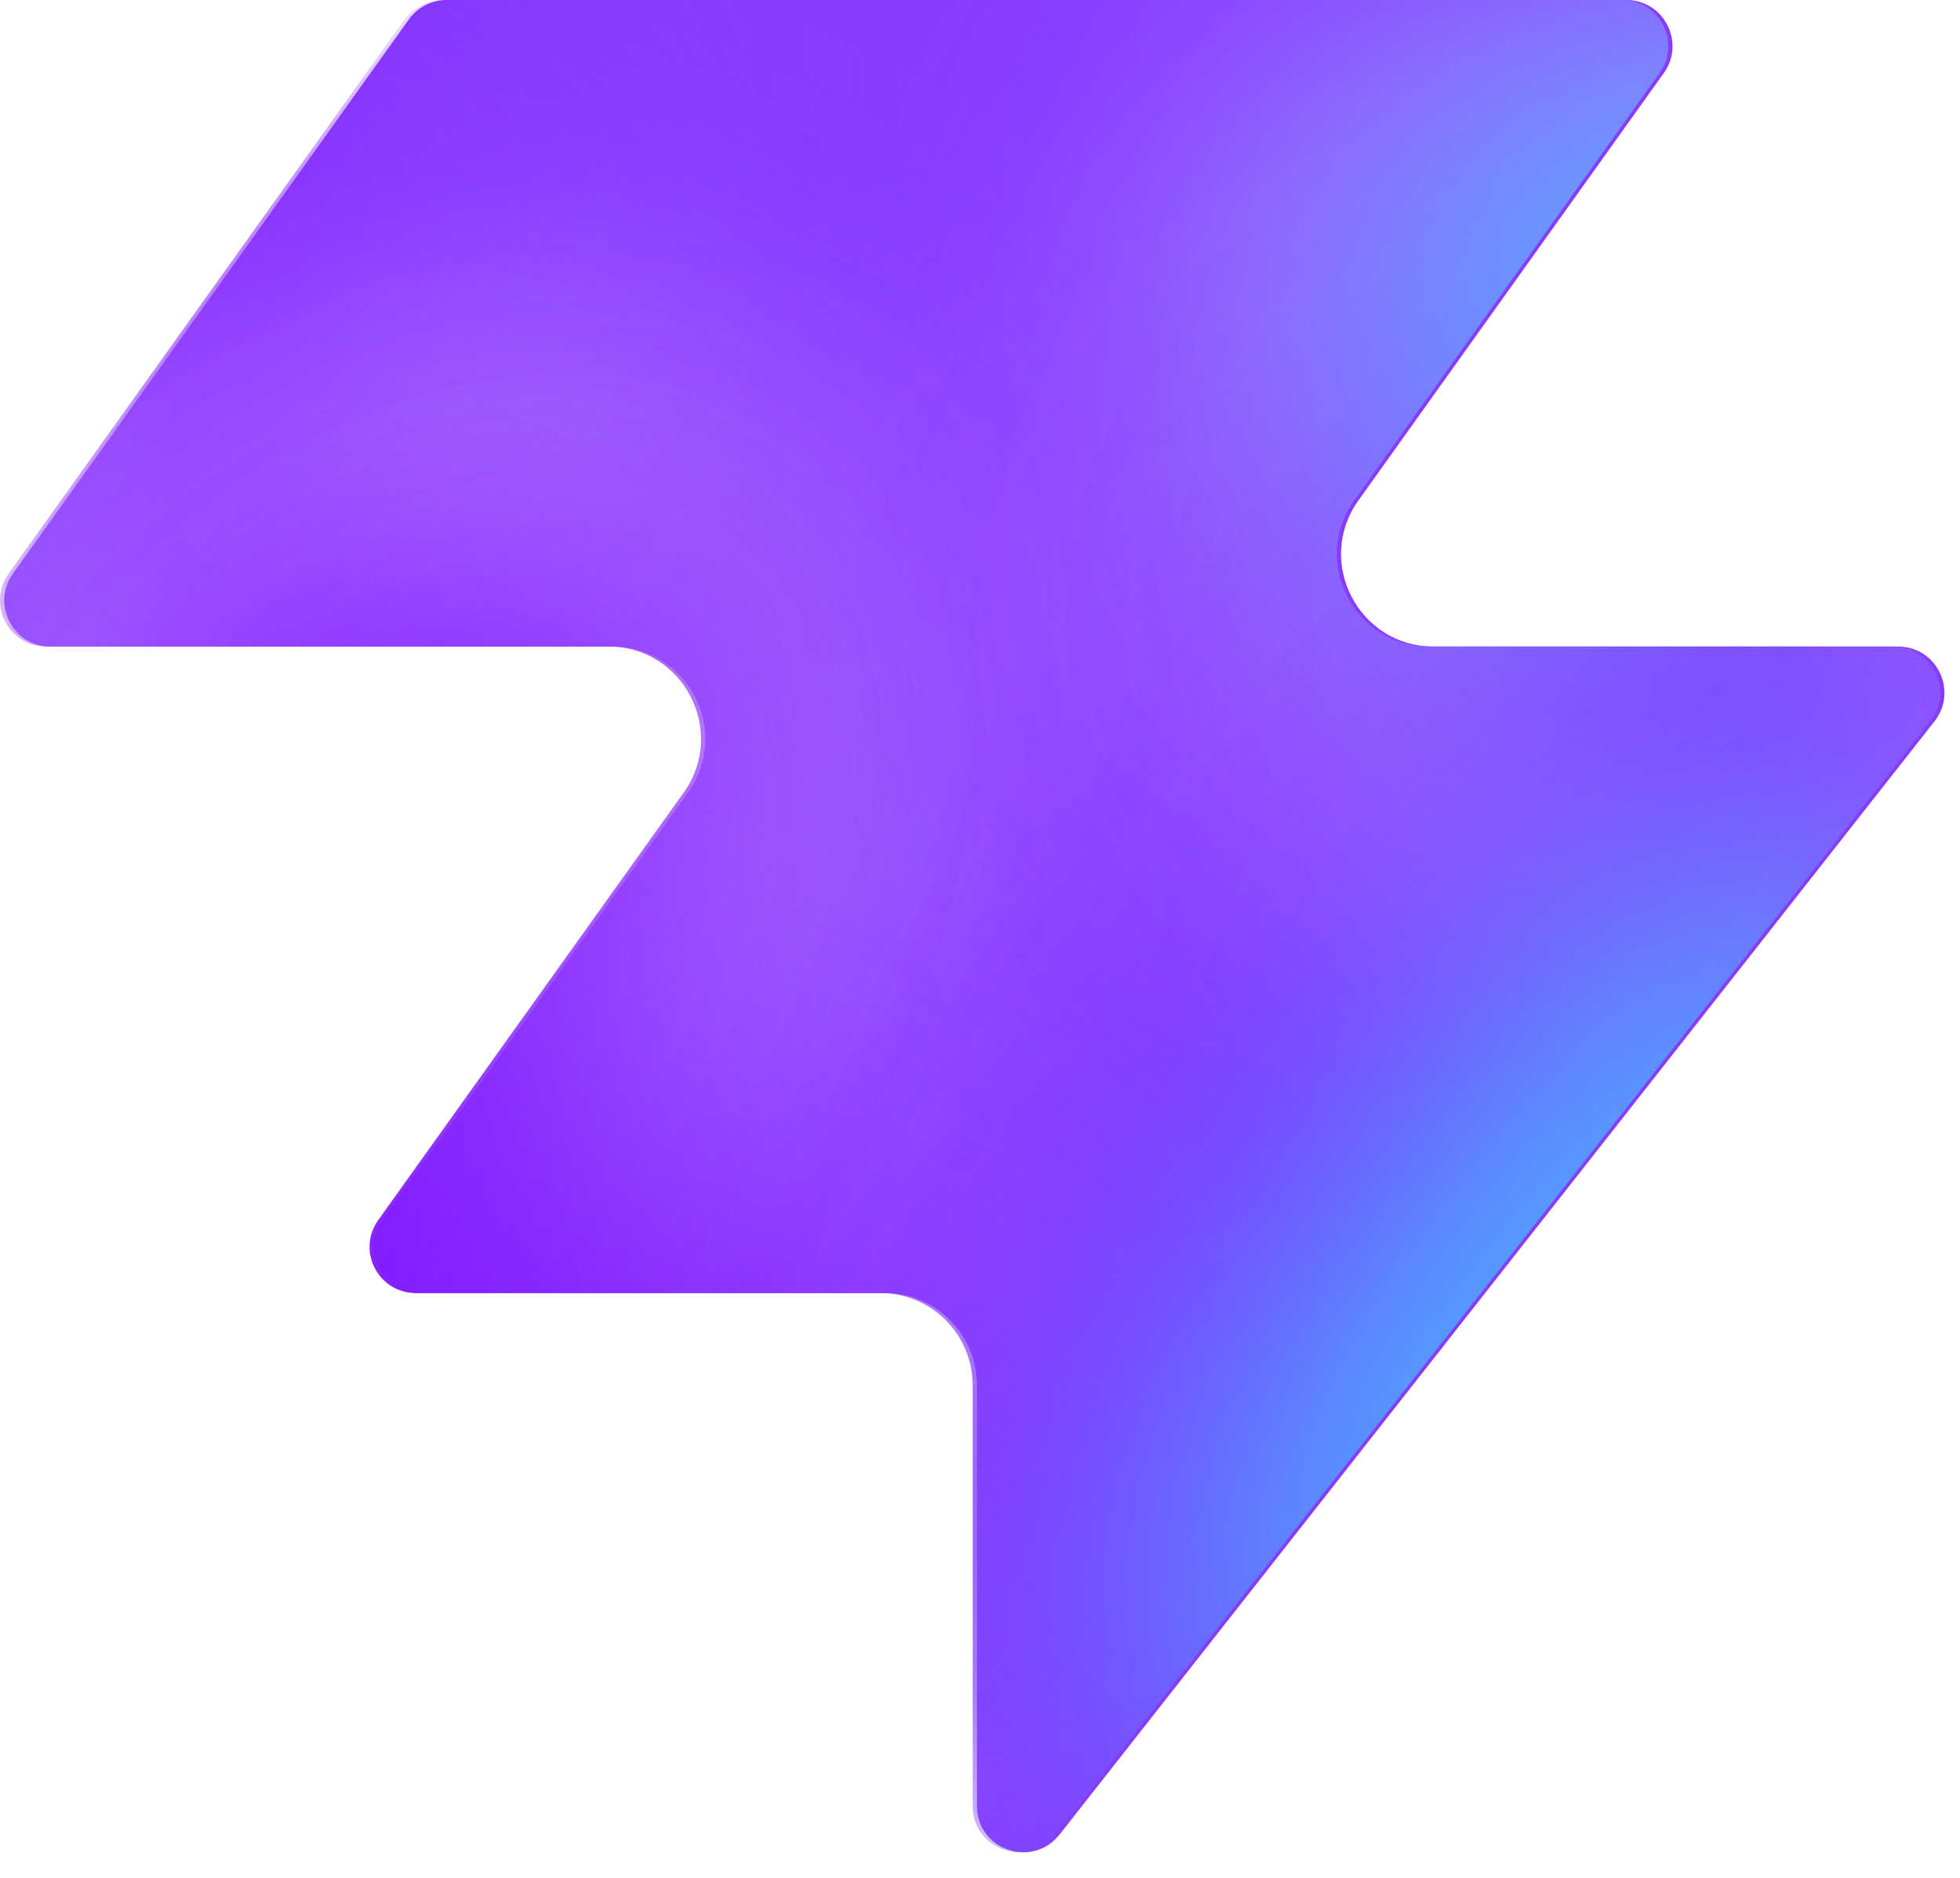
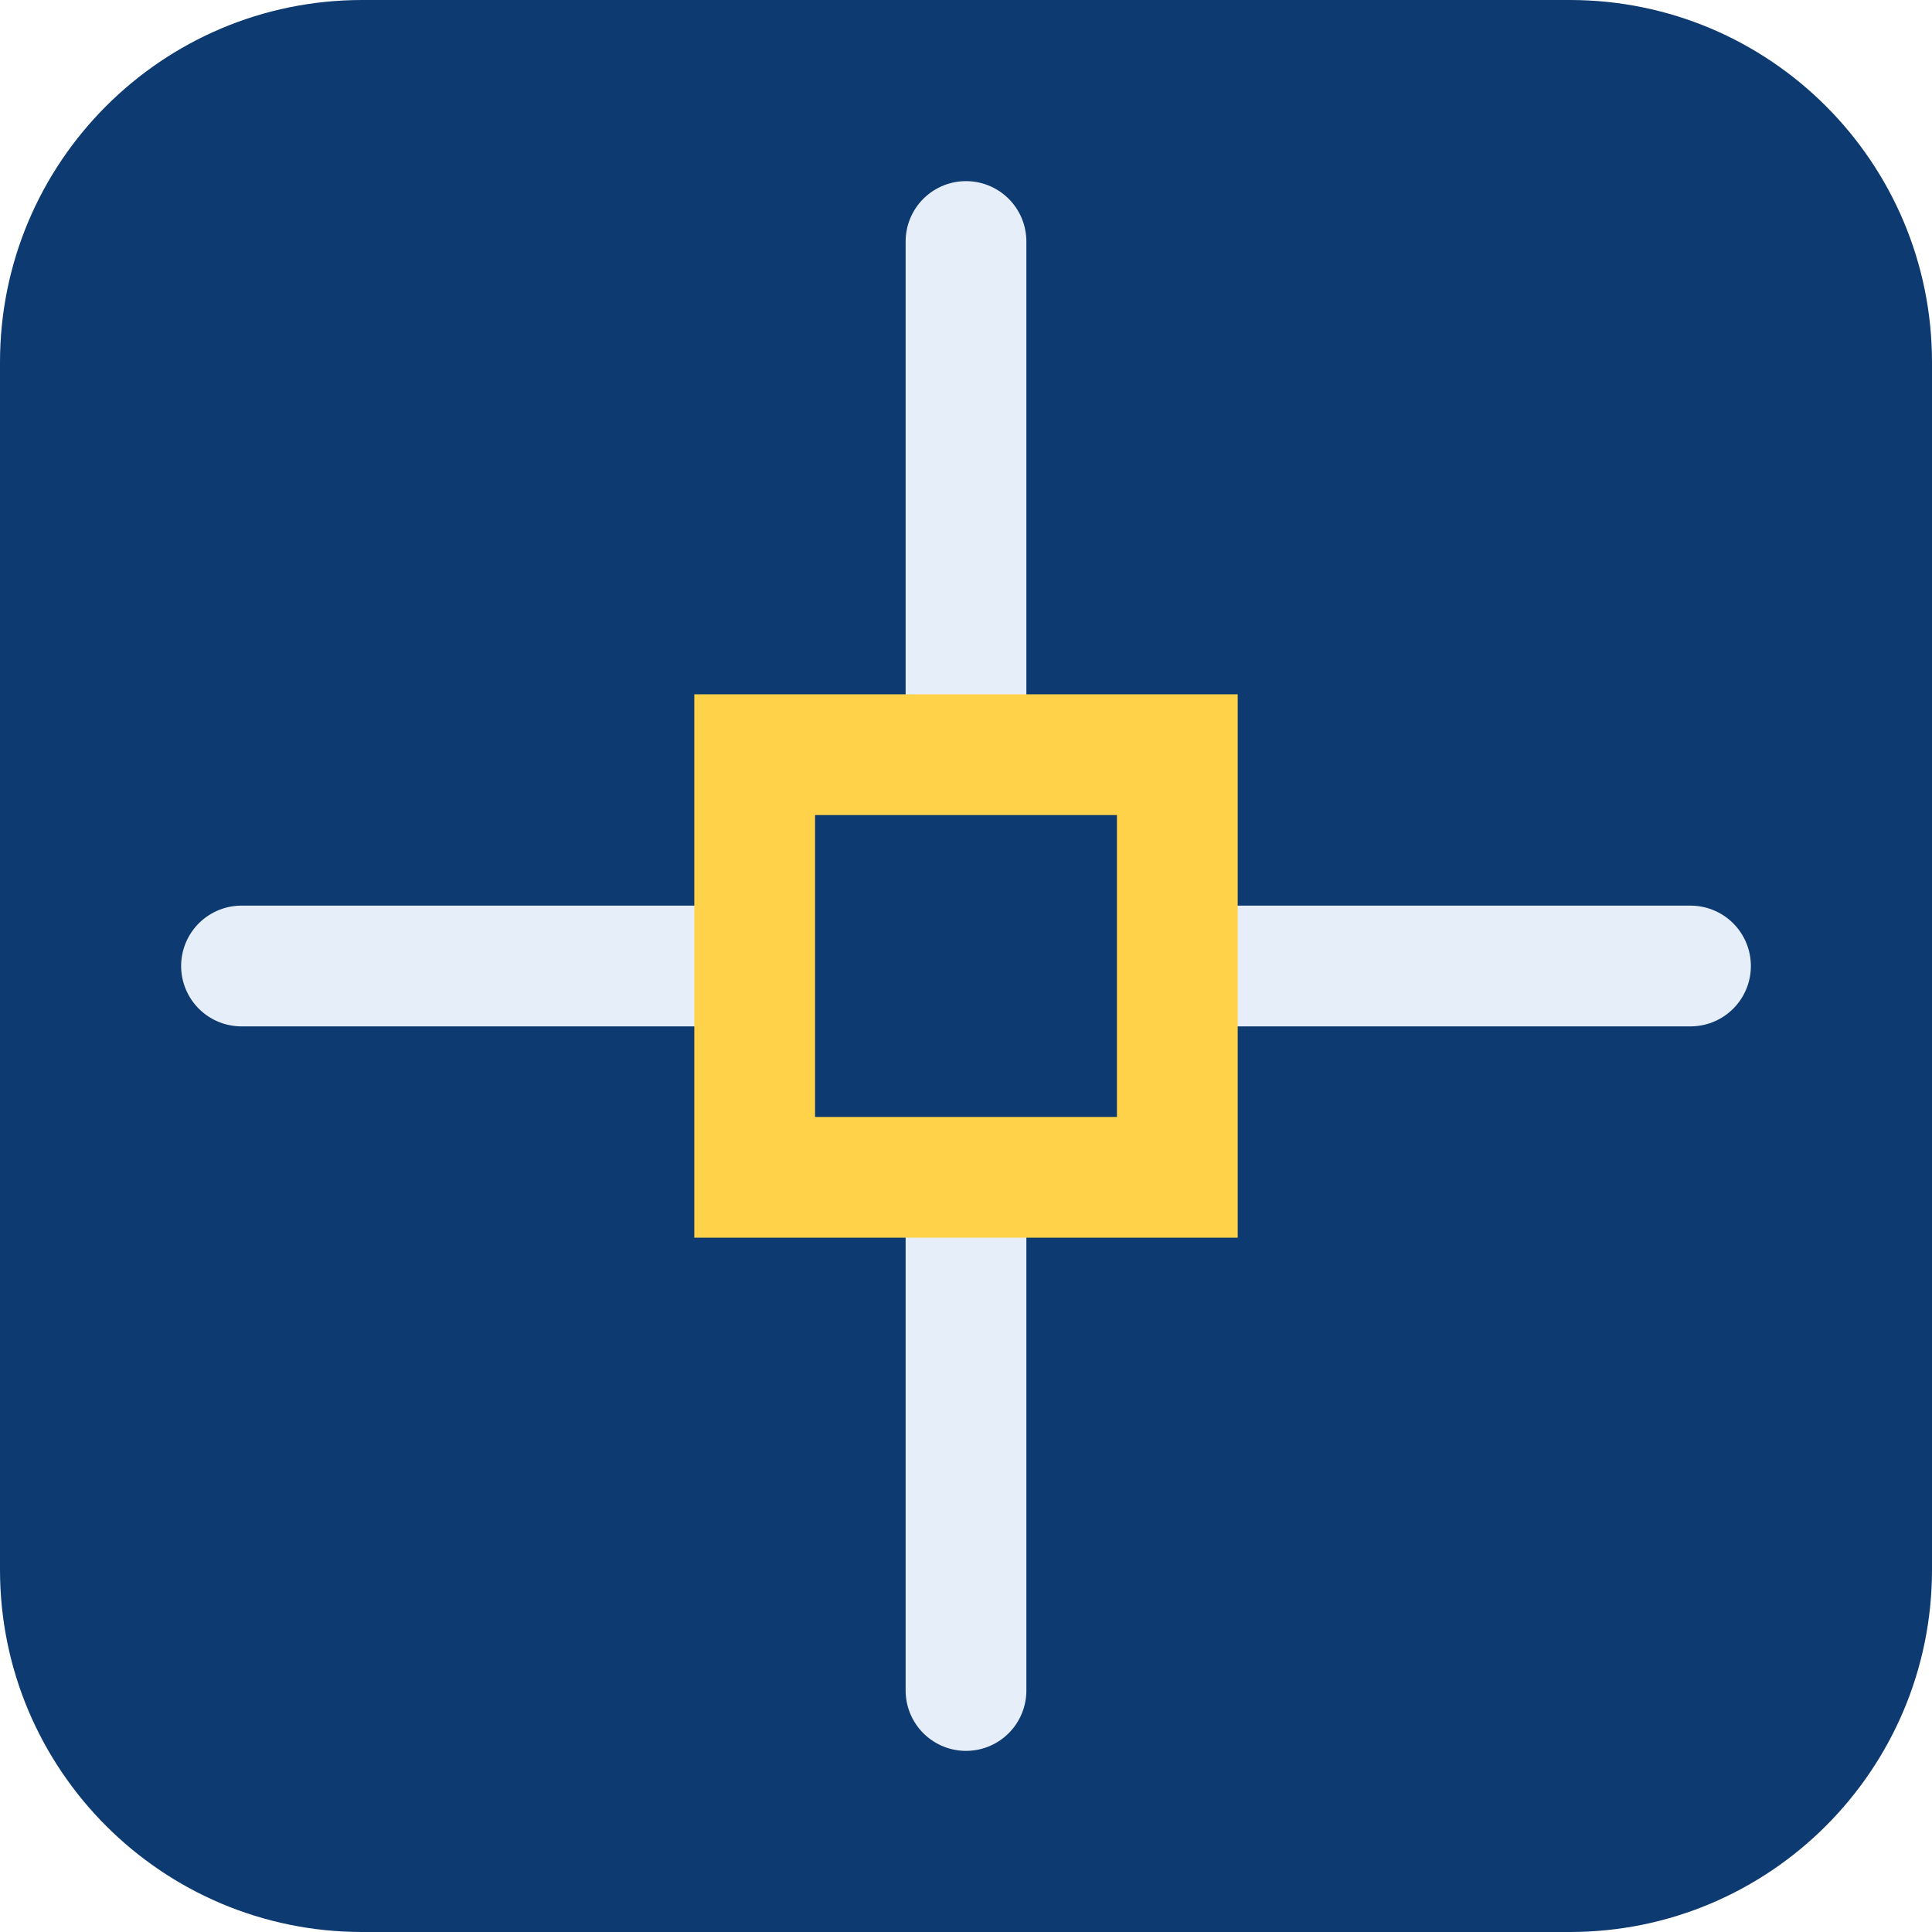
- <svg xmlns="http://www.w3.org/2000/svg" width="48" height="46" fill="none" viewBox="0 0 48 46">
-   <path fill="#863bff" d="M25.946 44.938c-.664.845-2.021.375-2.021-.698V33.937a2.26 2.26 0 0 0-2.262-2.262H10.287c-.92 0-1.456-1.04-.92-1.788l7.48-10.471c1.07-1.497 0-3.578-1.842-3.578H1.237c-.92 0-1.456-1.04-.92-1.788L10.013.474c.214-.297.556-.474.92-.474h28.894c.92 0 1.456 1.04.92 1.788l-7.48 10.471c-1.07 1.498 0 3.579 1.842 3.579h11.377c.943 0 1.473 1.088.89 1.83L25.947 44.94z" style="fill:#863bff;fill:color(display-p3 .525 .23 1);fill-opacity:1" />
-   <mask id="a" width="48" height="46" x="0" y="0" maskUnits="userSpaceOnUse" style="mask-type:alpha">
-     <path fill="#000" d="M25.842 44.938c-.664.844-2.021.375-2.021-.698V33.937a2.26 2.26 0 0 0-2.262-2.262H10.183c-.92 0-1.456-1.04-.92-1.788l7.48-10.471c1.07-1.498 0-3.579-1.842-3.579H1.133c-.92 0-1.456-1.04-.92-1.787L9.91.473c.214-.297.556-.474.92-.474h28.894c.92 0 1.456 1.04.92 1.788l-7.48 10.471c-1.07 1.498 0 3.578 1.842 3.578h11.377c.943 0 1.473 1.088.89 1.832L25.843 44.94z" style="fill:#000;fill-opacity:1" />
-   </mask>
-   <g mask="url(#a)">
-     <g filter="url(#b)">
-       <ellipse cx="5.508" cy="14.704" fill="#ede6ff" rx="5.508" ry="14.704" style="fill:#ede6ff;fill:color(display-p3 .927 .903 1);fill-opacity:1" transform="matrix(.00324 1 1 -.00324 -4.47 31.516)" />
-     </g>
-     <g filter="url(#c)">
-       <ellipse cx="10.399" cy="29.851" fill="#ede6ff" rx="10.399" ry="29.851" style="fill:#ede6ff;fill:color(display-p3 .927 .903 1);fill-opacity:1" transform="matrix(.00324 1 1 -.00324 -39.328 7.883)" />
-     </g>
-     <g filter="url(#d)">
-       <ellipse cx="5.508" cy="30.487" fill="#7e14ff" rx="5.508" ry="30.487" style="fill:#7e14ff;fill:color(display-p3 .492 .077 1);fill-opacity:1" transform="rotate(89.814 -25.913 -14.639)scale(1 -1)" />
-     </g>
-     <g filter="url(#e)">
-       <ellipse cx="5.508" cy="30.599" fill="#7e14ff" rx="5.508" ry="30.599" style="fill:#7e14ff;fill:color(display-p3 .492 .077 1);fill-opacity:1" transform="rotate(89.814 -32.644 -3.334)scale(1 -1)" />
-     </g>
-     <g filter="url(#f)">
-       <ellipse cx="5.508" cy="30.599" fill="#7e14ff" rx="5.508" ry="30.599" style="fill:#7e14ff;fill:color(display-p3 .492 .077 1);fill-opacity:1" transform="matrix(.00324 1 1 -.00324 -34.34 30.47)" />
-     </g>
-     <g filter="url(#g)">
-       <ellipse cx="14.072" cy="22.078" fill="#ede6ff" rx="14.072" ry="22.078" style="fill:#ede6ff;fill:color(display-p3 .927 .903 1);fill-opacity:1" transform="rotate(93.35 24.506 48.493)scale(-1 1)" />
-     </g>
-     <g filter="url(#h)">
-       <ellipse cx="3.47" cy="21.501" fill="#7e14ff" rx="3.47" ry="21.501" style="fill:#7e14ff;fill:color(display-p3 .492 .077 1);fill-opacity:1" transform="rotate(89.009 28.708 47.59)scale(-1 1)" />
-     </g>
-     <g filter="url(#i)">
-       <ellipse cx="3.47" cy="21.501" fill="#7e14ff" rx="3.47" ry="21.501" style="fill:#7e14ff;fill:color(display-p3 .492 .077 1);fill-opacity:1" transform="rotate(89.009 28.708 47.59)scale(-1 1)" />
-     </g>
-     <g filter="url(#j)">
-       <ellipse cx=".387" cy="8.972" fill="#7e14ff" rx="4.407" ry="29.108" style="fill:#7e14ff;fill:color(display-p3 .492 .077 1);fill-opacity:1" transform="rotate(39.51 .387 8.972)" />
-     </g>
-     <g filter="url(#k)">
-       <ellipse cx="47.523" cy="-6.092" fill="#7e14ff" rx="4.407" ry="29.108" style="fill:#7e14ff;fill:color(display-p3 .492 .077 1);fill-opacity:1" transform="rotate(37.892 47.523 -6.092)" />
-     </g>
-     <g filter="url(#l)">
-       <ellipse cx="41.412" cy="6.333" fill="#47bfff" rx="5.971" ry="9.665" style="fill:#47bfff;fill:color(display-p3 .28 .748 1);fill-opacity:1" transform="rotate(37.892 41.412 6.333)" />
-     </g>
-     <g filter="url(#m)">
-       <ellipse cx="-1.879" cy="38.332" fill="#7e14ff" rx="4.407" ry="29.108" style="fill:#7e14ff;fill:color(display-p3 .492 .077 1);fill-opacity:1" transform="rotate(37.892 -1.88 38.332)" />
-     </g>
-     <g filter="url(#n)">
-       <ellipse cx="-1.879" cy="38.332" fill="#7e14ff" rx="4.407" ry="29.108" style="fill:#7e14ff;fill:color(display-p3 .492 .077 1);fill-opacity:1" transform="rotate(37.892 -1.88 38.332)" />
-     </g>
-     <g filter="url(#o)">
-       <ellipse cx="35.651" cy="29.907" fill="#7e14ff" rx="4.407" ry="29.108" style="fill:#7e14ff;fill:color(display-p3 .492 .077 1);fill-opacity:1" transform="rotate(37.892 35.651 29.907)" />
-     </g>
-     <g filter="url(#p)">
-       <ellipse cx="38.418" cy="32.4" fill="#47bfff" rx="5.971" ry="15.297" style="fill:#47bfff;fill:color(display-p3 .28 .748 1);fill-opacity:1" transform="rotate(37.892 38.418 32.4)" />
-     </g>
-   </g>
-   <defs>
-     <filter id="b" width="60.045" height="41.654" x="-19.77" y="16.149" color-interpolation-filters="sRGB" filterUnits="userSpaceOnUse">
-       <feFlood flood-opacity="0" result="BackgroundImageFix" />
-       <feBlend in="SourceGraphic" in2="BackgroundImageFix" result="shape" />
-       <feGaussianBlur result="effect1_foregroundBlur_2002_17158" stdDeviation="7.659" />
-     </filter>
-     <filter id="c" width="90.34" height="51.437" x="-54.613" y="-7.533" color-interpolation-filters="sRGB" filterUnits="userSpaceOnUse">
-       <feFlood flood-opacity="0" result="BackgroundImageFix" />
-       <feBlend in="SourceGraphic" in2="BackgroundImageFix" result="shape" />
-       <feGaussianBlur result="effect1_foregroundBlur_2002_17158" stdDeviation="7.659" />
-     </filter>
-     <filter id="d" width="79.355" height="29.4" x="-49.64" y="2.03" color-interpolation-filters="sRGB" filterUnits="userSpaceOnUse">
-       <feFlood flood-opacity="0" result="BackgroundImageFix" />
-       <feBlend in="SourceGraphic" in2="BackgroundImageFix" result="shape" />
-       <feGaussianBlur result="effect1_foregroundBlur_2002_17158" stdDeviation="4.596" />
-     </filter>
-     <filter id="e" width="79.579" height="29.4" x="-45.045" y="20.029" color-interpolation-filters="sRGB" filterUnits="userSpaceOnUse">
-       <feFlood flood-opacity="0" result="BackgroundImageFix" />
-       <feBlend in="SourceGraphic" in2="BackgroundImageFix" result="shape" />
-       <feGaussianBlur result="effect1_foregroundBlur_2002_17158" stdDeviation="4.596" />
-     </filter>
-     <filter id="f" width="79.579" height="29.4" x="-43.513" y="21.178" color-interpolation-filters="sRGB" filterUnits="userSpaceOnUse">
-       <feFlood flood-opacity="0" result="BackgroundImageFix" />
-       <feBlend in="SourceGraphic" in2="BackgroundImageFix" result="shape" />
-       <feGaussianBlur result="effect1_foregroundBlur_2002_17158" stdDeviation="4.596" />
-     </filter>
-     <filter id="g" width="74.749" height="58.852" x="15.756" y="-17.901" color-interpolation-filters="sRGB" filterUnits="userSpaceOnUse">
-       <feFlood flood-opacity="0" result="BackgroundImageFix" />
-       <feBlend in="SourceGraphic" in2="BackgroundImageFix" result="shape" />
-       <feGaussianBlur result="effect1_foregroundBlur_2002_17158" stdDeviation="7.659" />
-     </filter>
-     <filter id="h" width="61.377" height="25.362" x="23.548" y="2.284" color-interpolation-filters="sRGB" filterUnits="userSpaceOnUse">
-       <feFlood flood-opacity="0" result="BackgroundImageFix" />
-       <feBlend in="SourceGraphic" in2="BackgroundImageFix" result="shape" />
-       <feGaussianBlur result="effect1_foregroundBlur_2002_17158" stdDeviation="4.596" />
-     </filter>
-     <filter id="i" width="61.377" height="25.362" x="23.548" y="2.284" color-interpolation-filters="sRGB" filterUnits="userSpaceOnUse">
-       <feFlood flood-opacity="0" result="BackgroundImageFix" />
-       <feBlend in="SourceGraphic" in2="BackgroundImageFix" result="shape" />
-       <feGaussianBlur result="effect1_foregroundBlur_2002_17158" stdDeviation="4.596" />
-     </filter>
-     <filter id="j" width="56.045" height="63.649" x="-27.636" y="-22.853" color-interpolation-filters="sRGB" filterUnits="userSpaceOnUse">
-       <feFlood flood-opacity="0" result="BackgroundImageFix" />
-       <feBlend in="SourceGraphic" in2="BackgroundImageFix" result="shape" />
-       <feGaussianBlur result="effect1_foregroundBlur_2002_17158" stdDeviation="4.596" />
-     </filter>
-     <filter id="k" width="54.814" height="64.646" x="20.116" y="-38.415" color-interpolation-filters="sRGB" filterUnits="userSpaceOnUse">
-       <feFlood flood-opacity="0" result="BackgroundImageFix" />
-       <feBlend in="SourceGraphic" in2="BackgroundImageFix" result="shape" />
-       <feGaussianBlur result="effect1_foregroundBlur_2002_17158" stdDeviation="4.596" />
-     </filter>
-     <filter id="l" width="33.541" height="35.313" x="24.641" y="-11.323" color-interpolation-filters="sRGB" filterUnits="userSpaceOnUse">
-       <feFlood flood-opacity="0" result="BackgroundImageFix" />
-       <feBlend in="SourceGraphic" in2="BackgroundImageFix" result="shape" />
-       <feGaussianBlur result="effect1_foregroundBlur_2002_17158" stdDeviation="4.596" />
-     </filter>
-     <filter id="m" width="54.814" height="64.646" x="-29.286" y="6.009" color-interpolation-filters="sRGB" filterUnits="userSpaceOnUse">
-       <feFlood flood-opacity="0" result="BackgroundImageFix" />
-       <feBlend in="SourceGraphic" in2="BackgroundImageFix" result="shape" />
-       <feGaussianBlur result="effect1_foregroundBlur_2002_17158" stdDeviation="4.596" />
-     </filter>
-     <filter id="n" width="54.814" height="64.646" x="-29.286" y="6.009" color-interpolation-filters="sRGB" filterUnits="userSpaceOnUse">
-       <feFlood flood-opacity="0" result="BackgroundImageFix" />
-       <feBlend in="SourceGraphic" in2="BackgroundImageFix" result="shape" />
-       <feGaussianBlur result="effect1_foregroundBlur_2002_17158" stdDeviation="4.596" />
-     </filter>
-     <filter id="o" width="54.814" height="64.646" x="8.244" y="-2.416" color-interpolation-filters="sRGB" filterUnits="userSpaceOnUse">
-       <feFlood flood-opacity="0" result="BackgroundImageFix" />
-       <feBlend in="SourceGraphic" in2="BackgroundImageFix" result="shape" />
-       <feGaussianBlur result="effect1_foregroundBlur_2002_17158" stdDeviation="4.596" />
-     </filter>
-     <filter id="p" width="39.409" height="43.623" x="18.713" y="10.588" color-interpolation-filters="sRGB" filterUnits="userSpaceOnUse">
-       <feFlood flood-opacity="0" result="BackgroundImageFix" />
-       <feBlend in="SourceGraphic" in2="BackgroundImageFix" result="shape" />
-       <feGaussianBlur result="effect1_foregroundBlur_2002_17158" stdDeviation="4.596" />
-     </filter>
-   </defs>
+ <svg xmlns="http://www.w3.org/2000/svg" viewBox="0 0 32 32">
+   <rect width="32" height="32" rx="6" fill="#0d3a70" />
+   <path d="M16 4v8M16 20v8M4 16h8M20 16h8" stroke="#e6eefa" stroke-width="2" stroke-linecap="round" />
+   <rect x="12.5" y="12.5" width="7" height="7" fill="none" stroke="#ffd24a" stroke-width="2" />
</svg>
